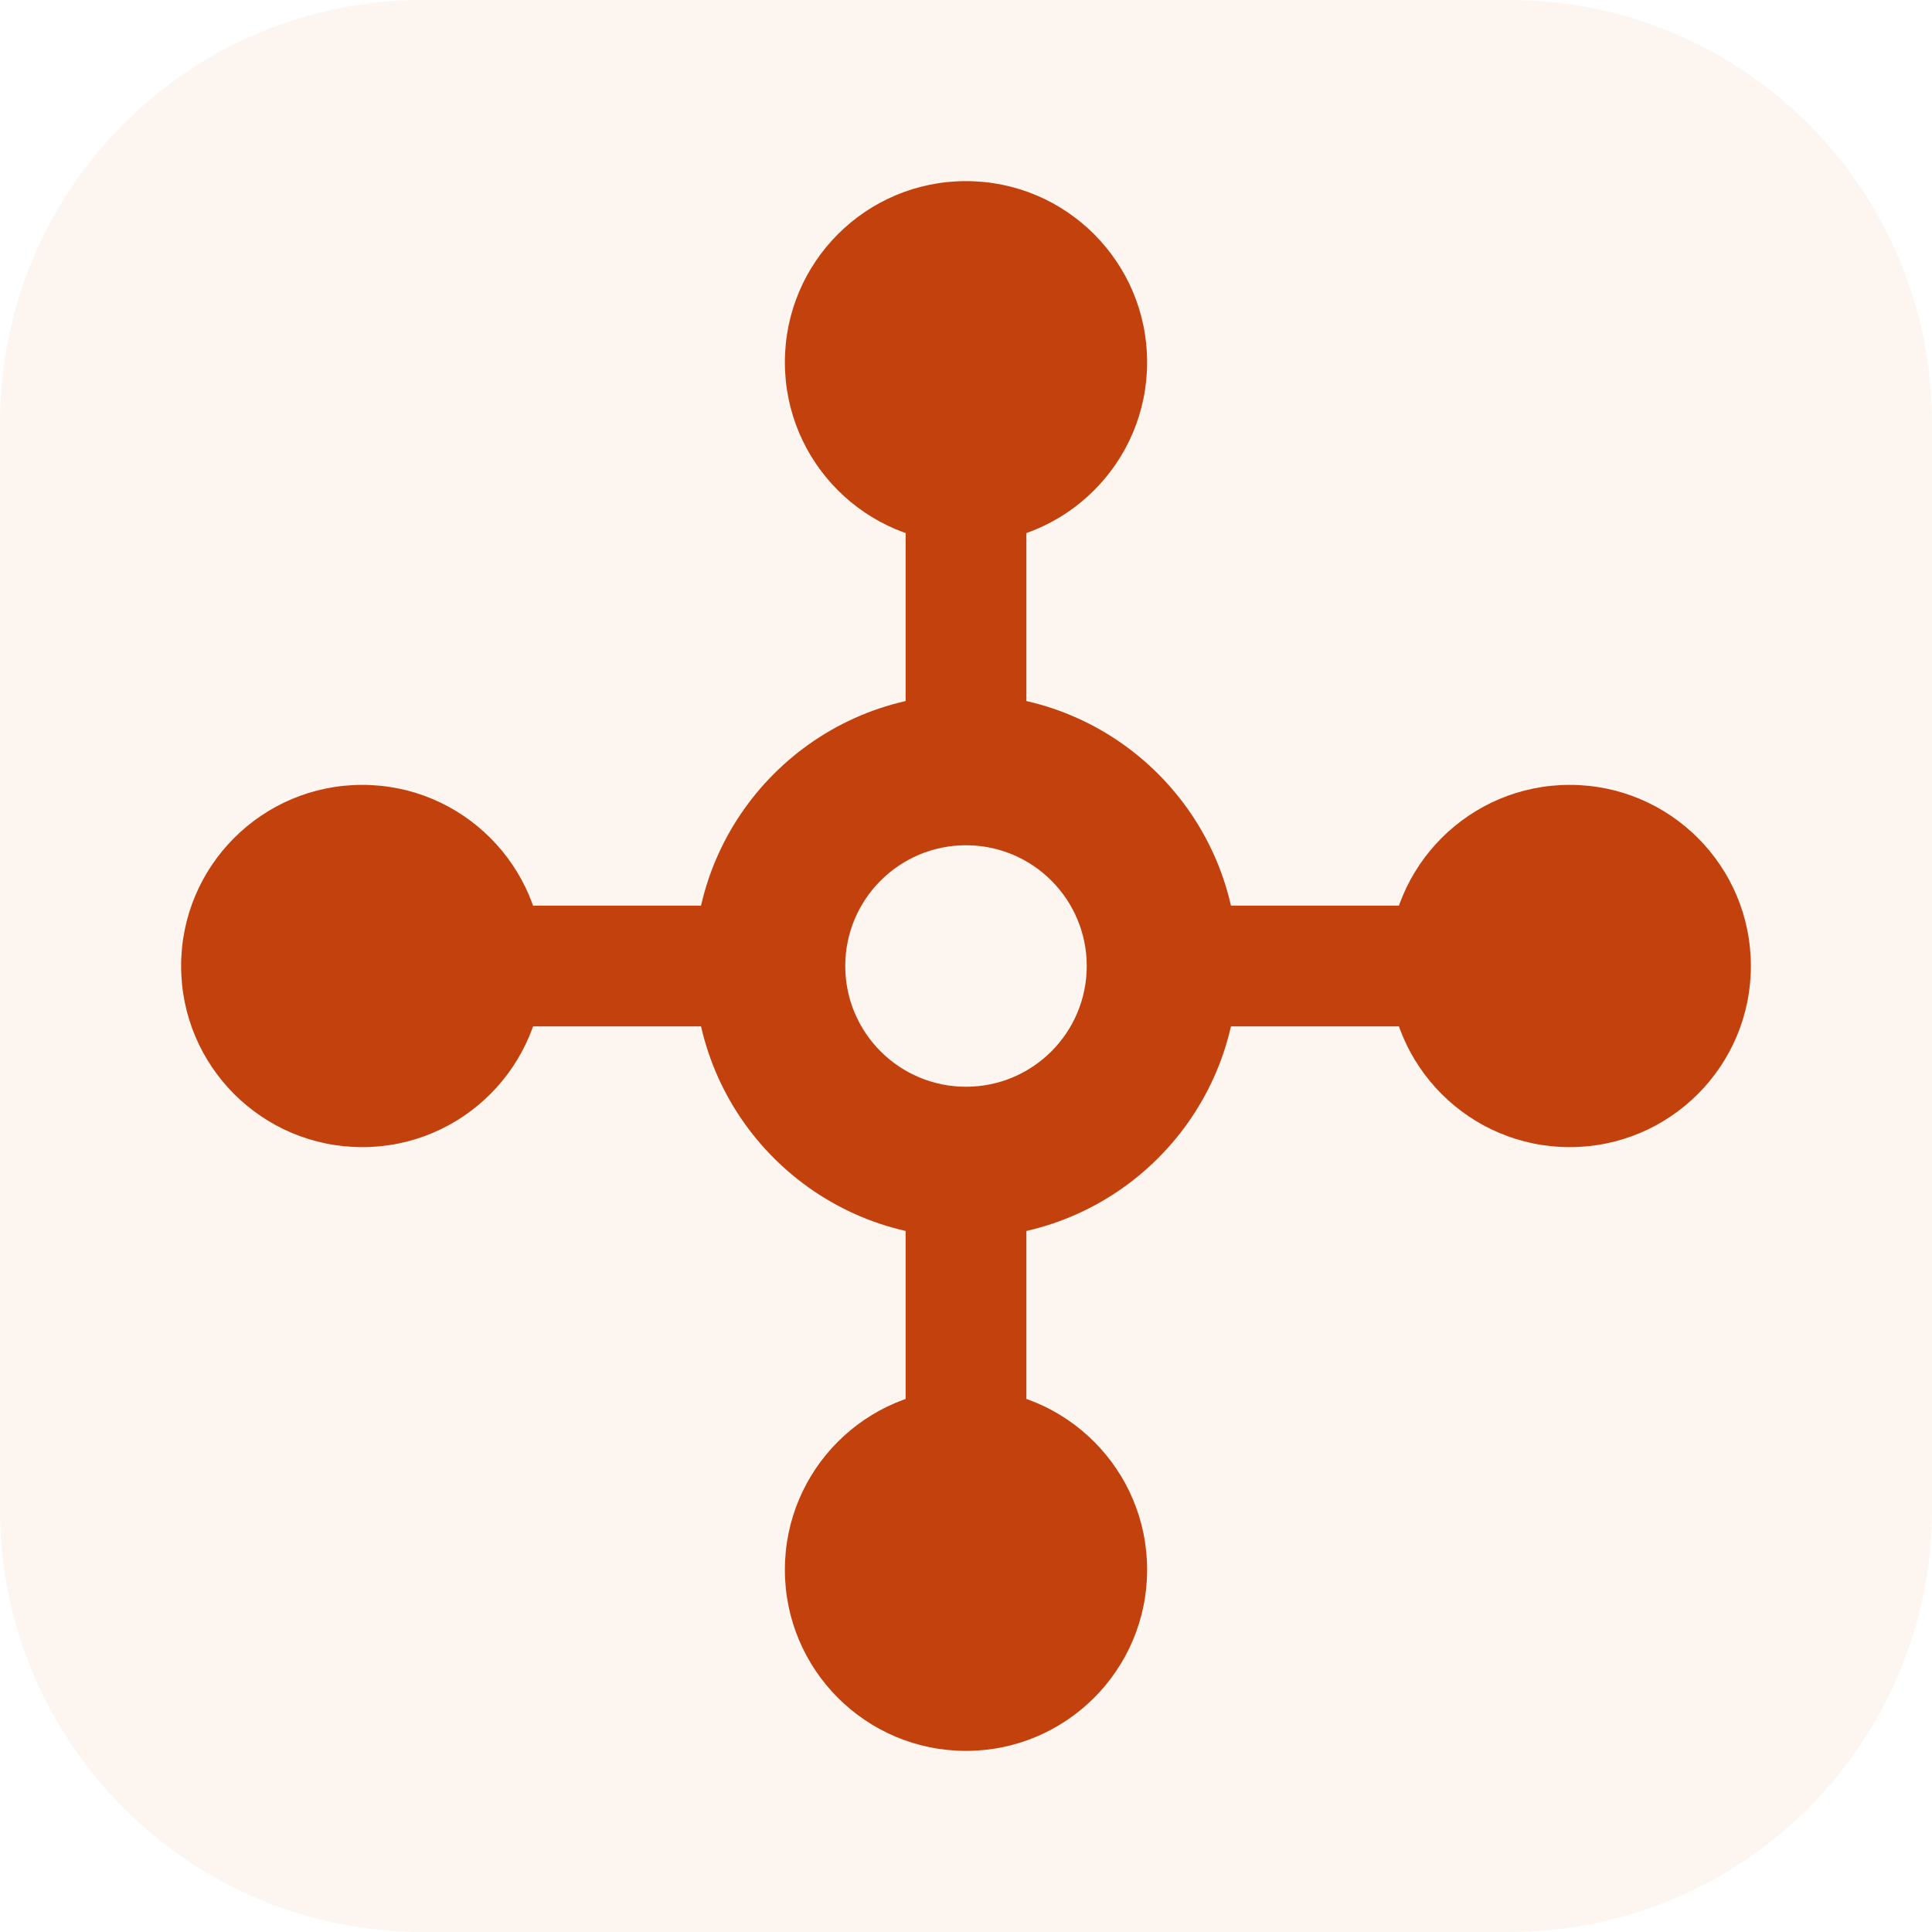
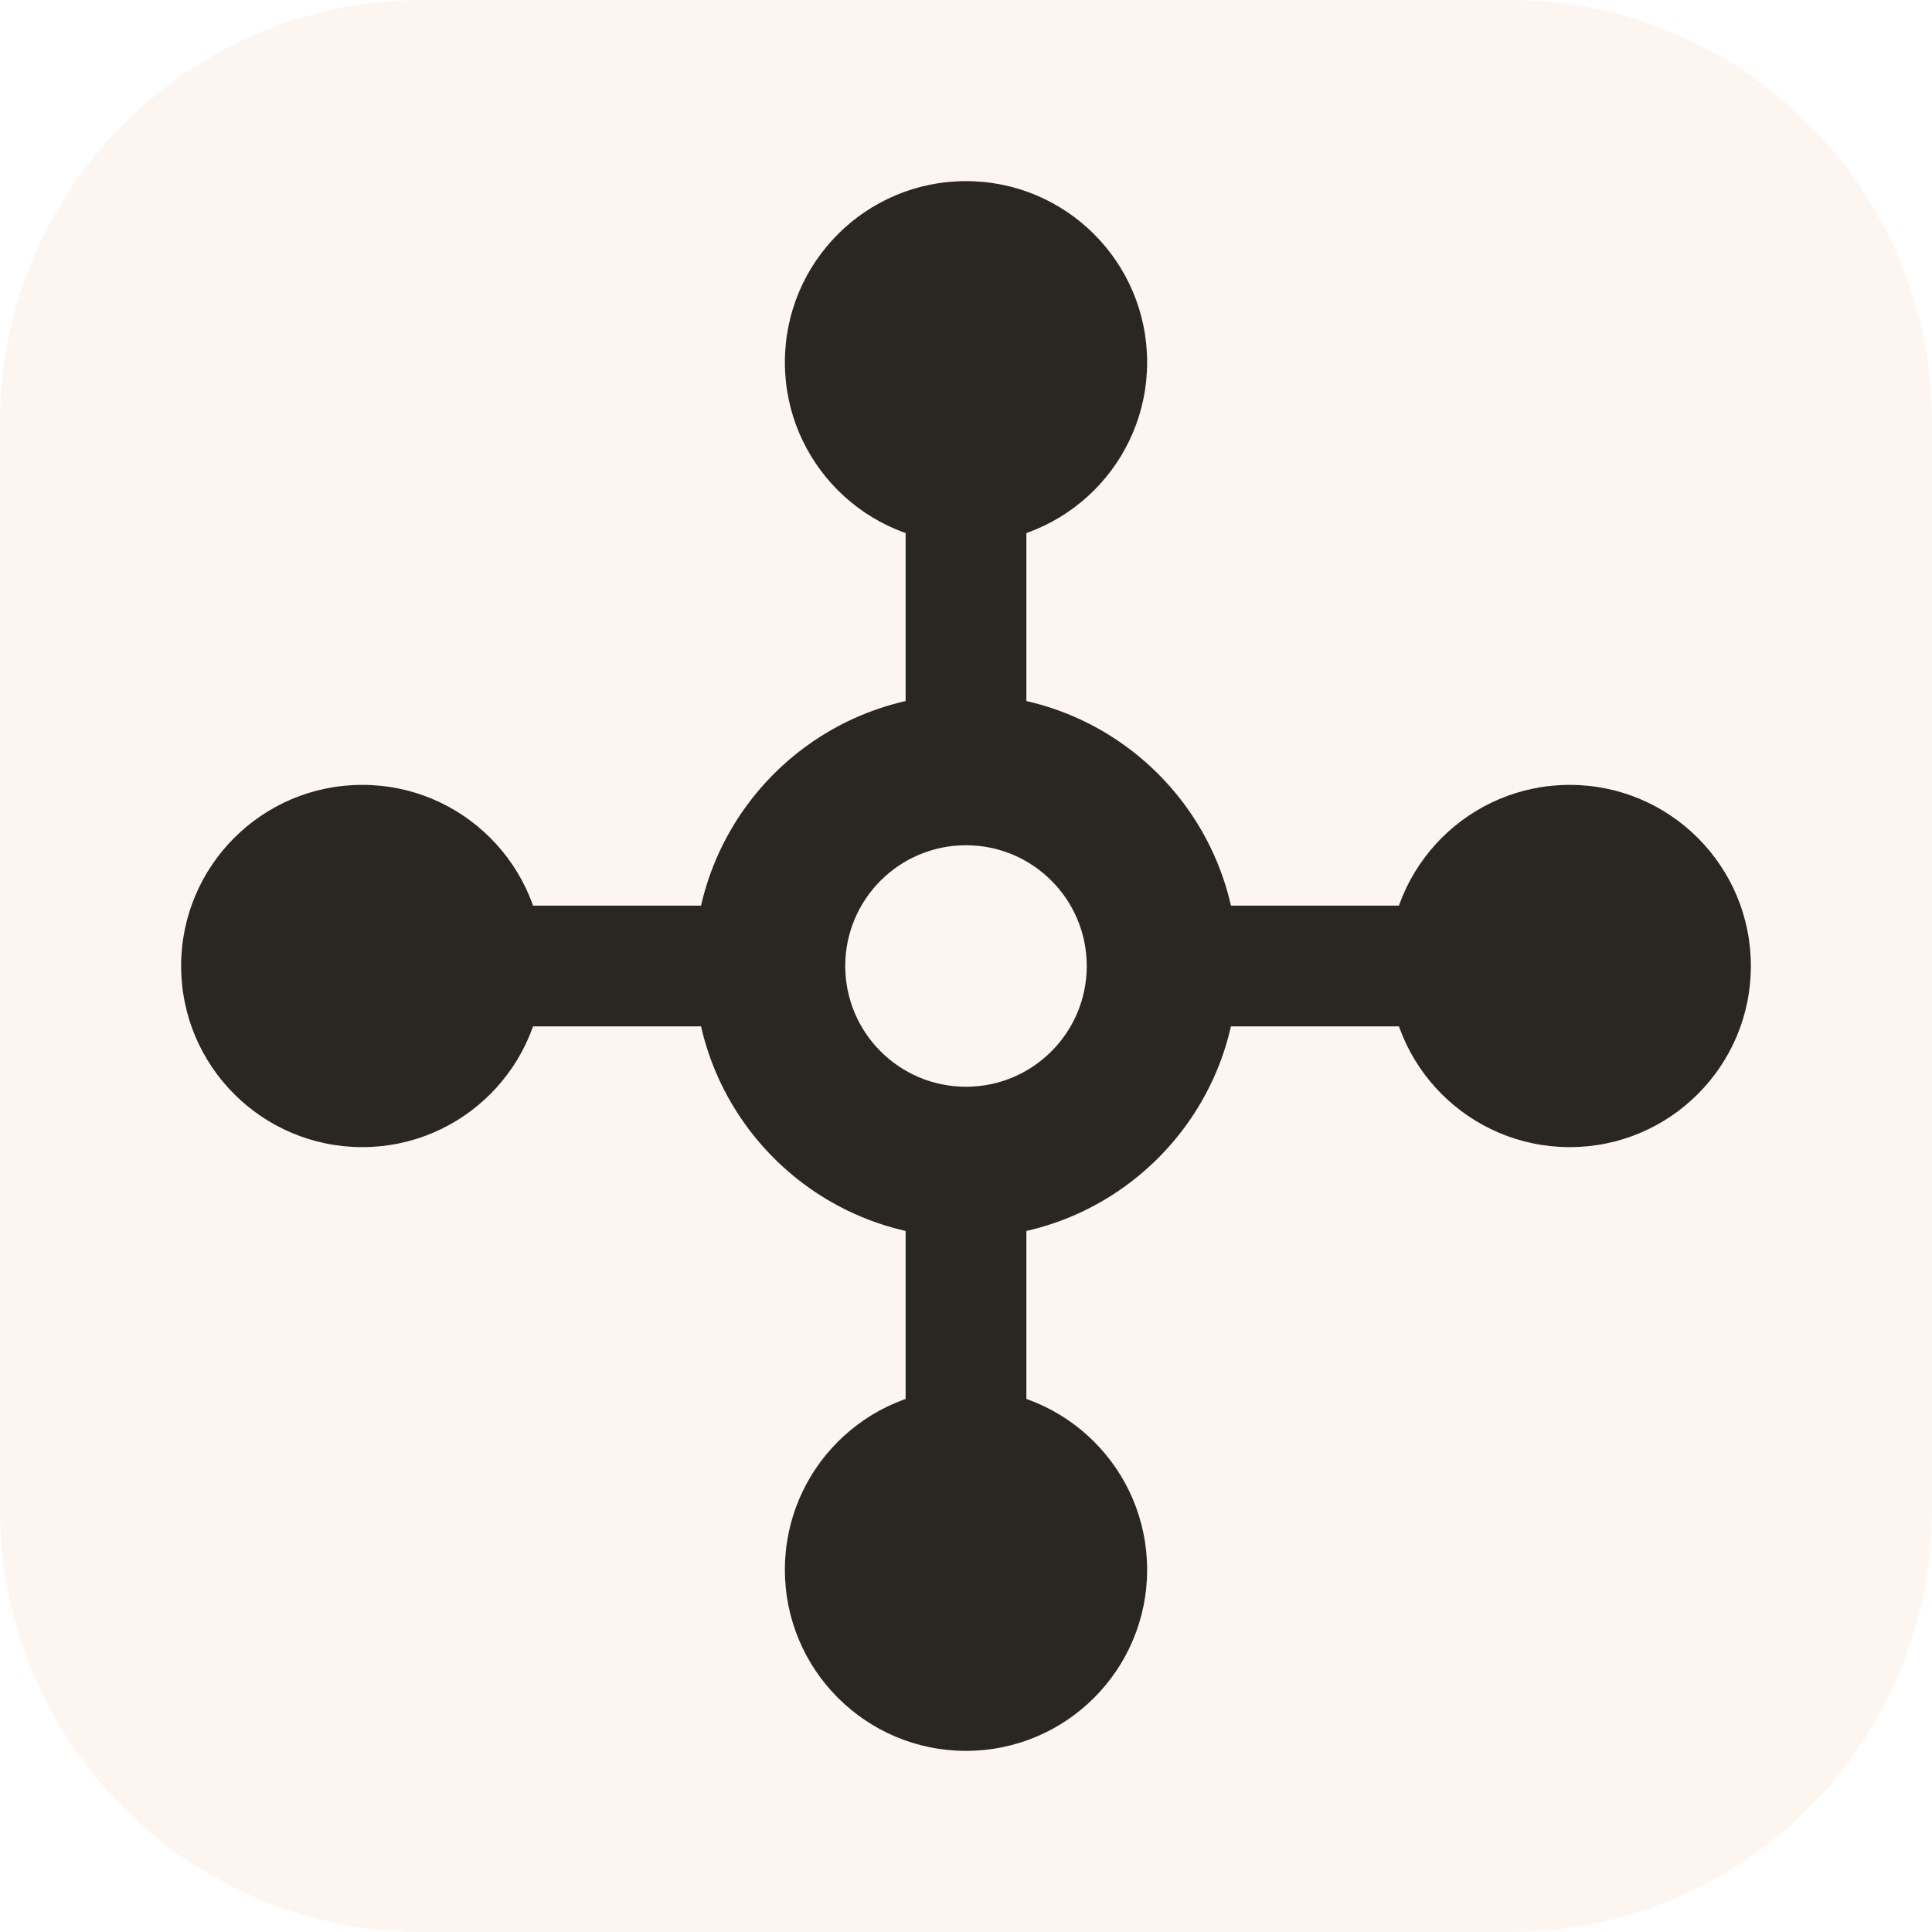
<svg xmlns="http://www.w3.org/2000/svg" width="32" height="32" viewBox="0 0 32 32">
  <rect width="32" height="32" rx="7" fill="#fdf6f0" />
-   <g stroke="#c2410c" stroke-width="2">
+   <g stroke="#2a2722" stroke-width="2">
    <line x1="16" y1="16" x2="16" y2="6" />
    <line x1="16" y1="16" x2="26" y2="16" />
    <line x1="16" y1="16" x2="16" y2="26" />
    <line x1="16" y1="16" x2="6" y2="16" />
  </g>
-   <g fill="#c2410c">
+   <g fill="#2a2722">
    <circle cx="16" cy="6" r="3" />
    <circle cx="26" cy="16" r="3" />
    <circle cx="16" cy="26" r="3" />
    <circle cx="6" cy="16" r="3" />
  </g>
-   <circle cx="16" cy="16" r="4.5" fill="#c2410c" />
+   <circle cx="16" cy="16" r="4.5" fill="#2a2722" />
  <circle cx="16" cy="16" r="2" fill="#fdf6f0" />
</svg>
